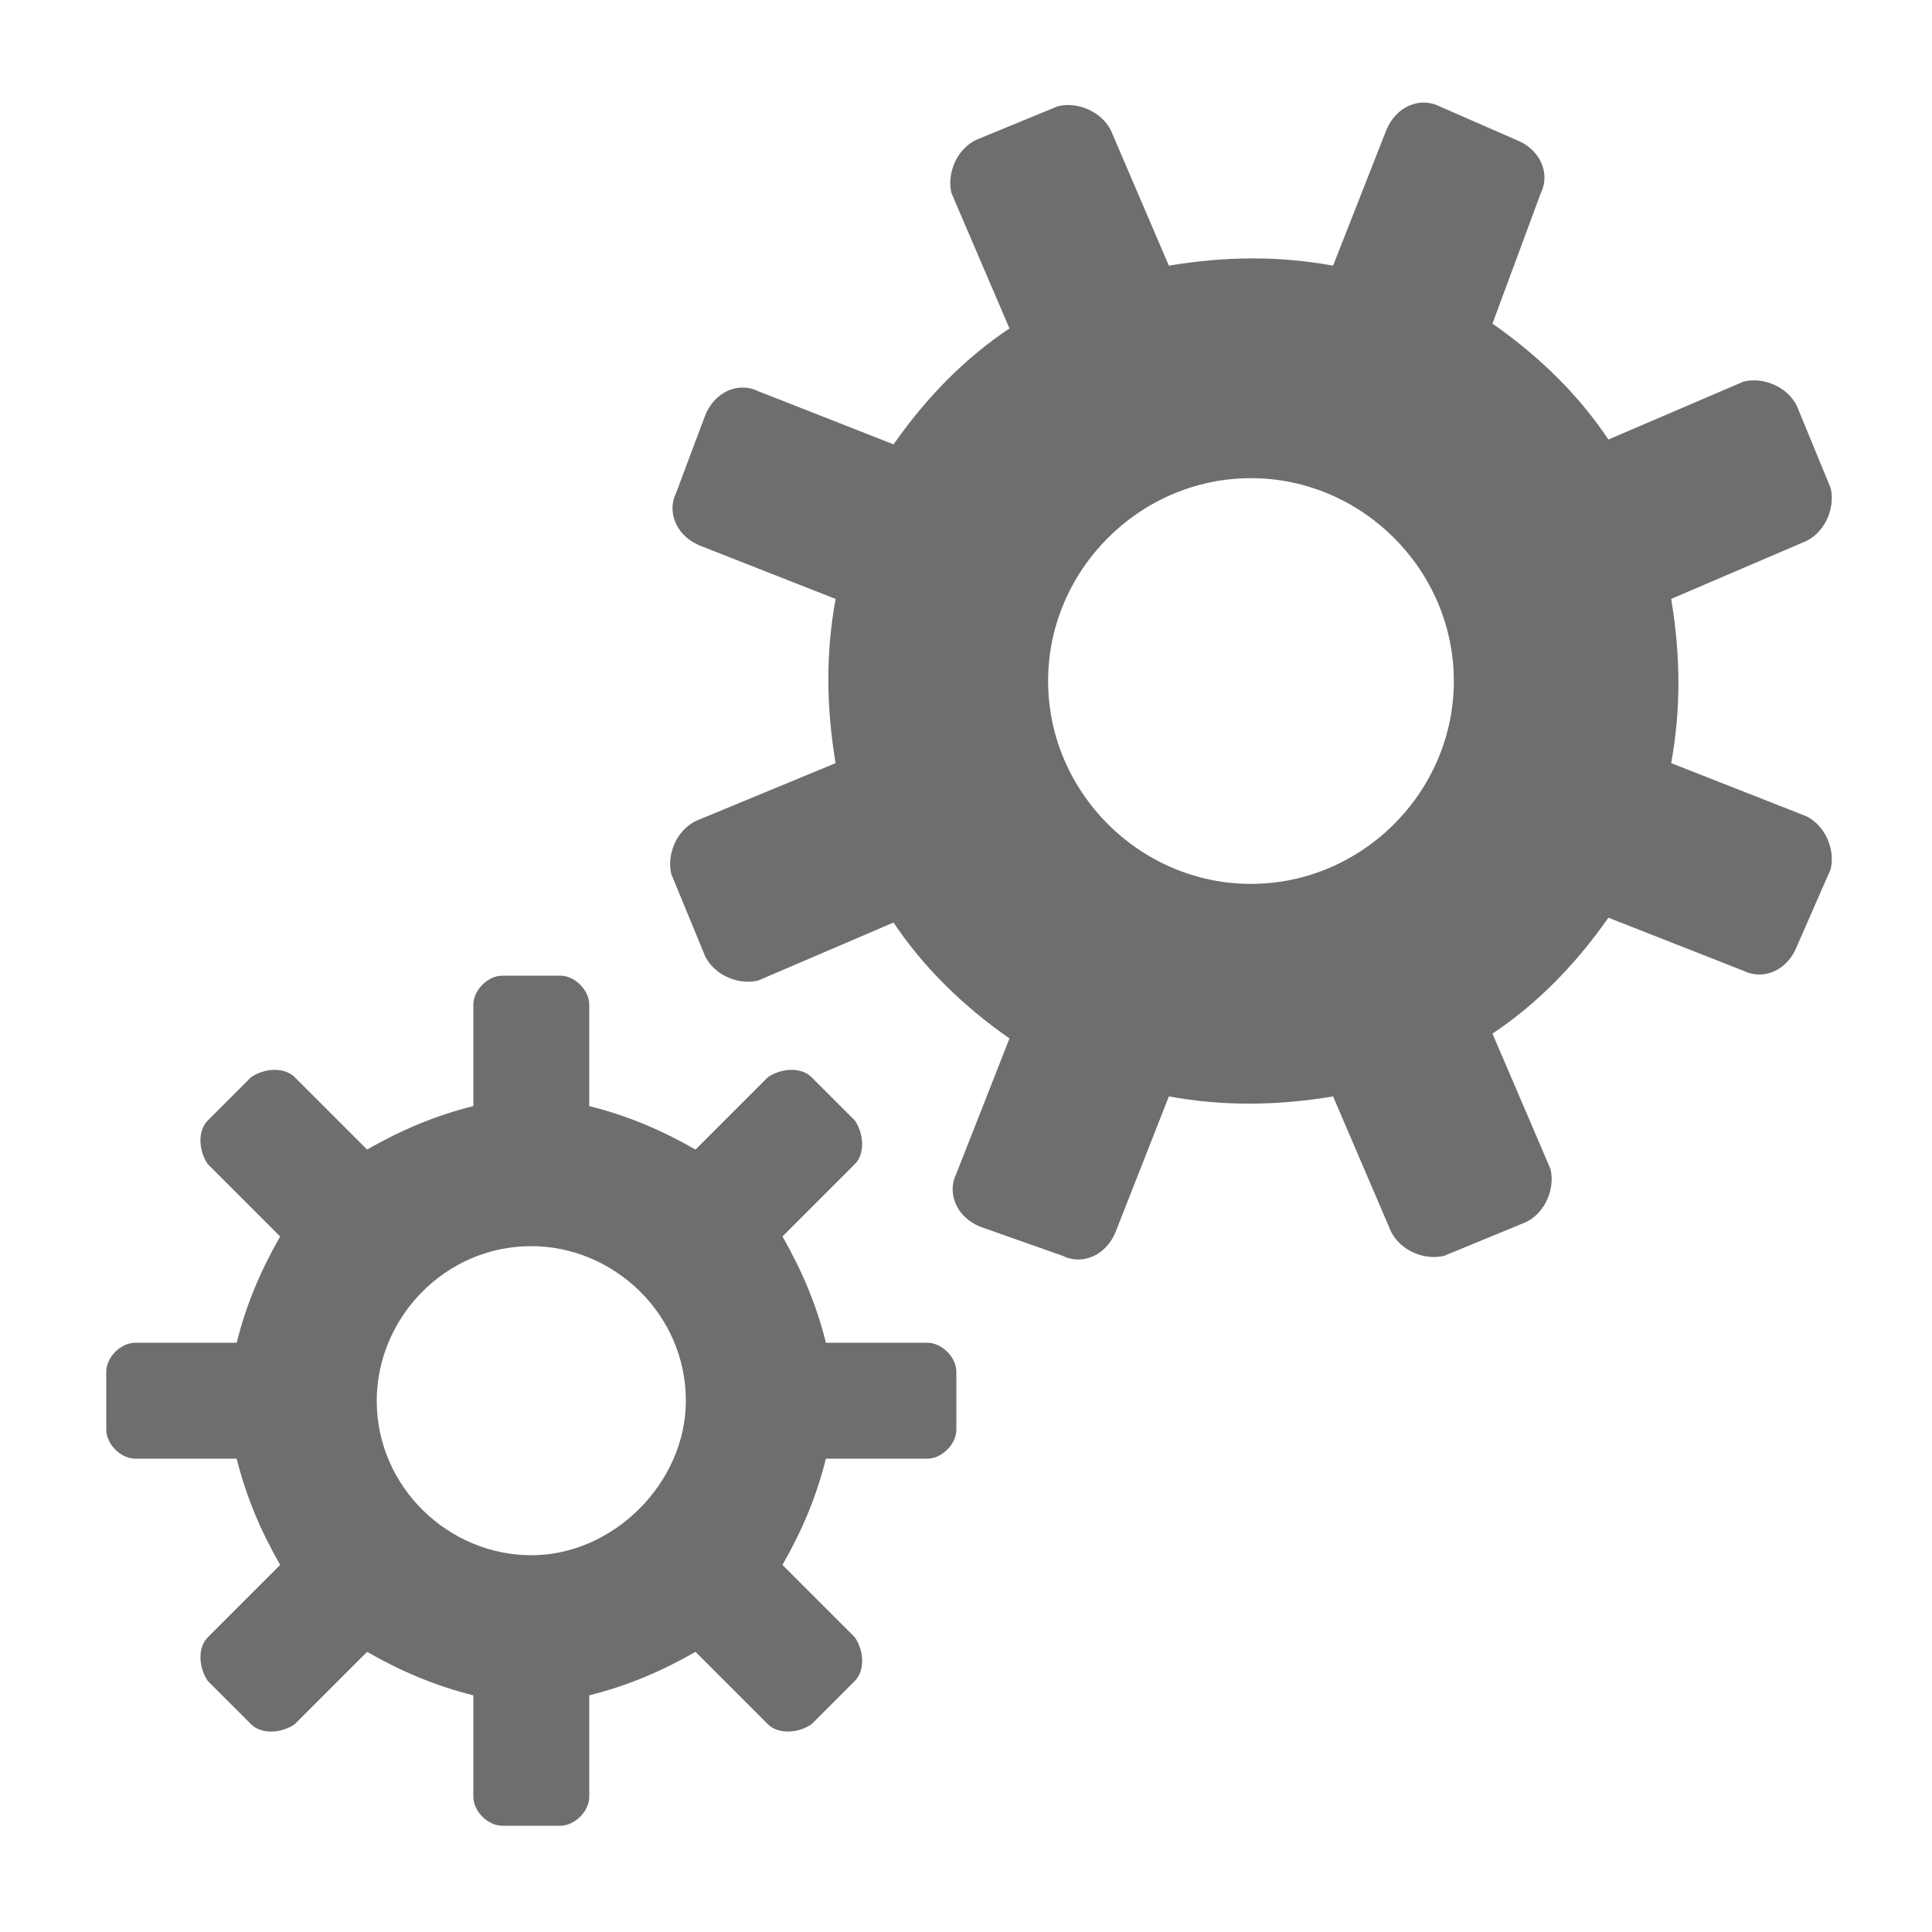
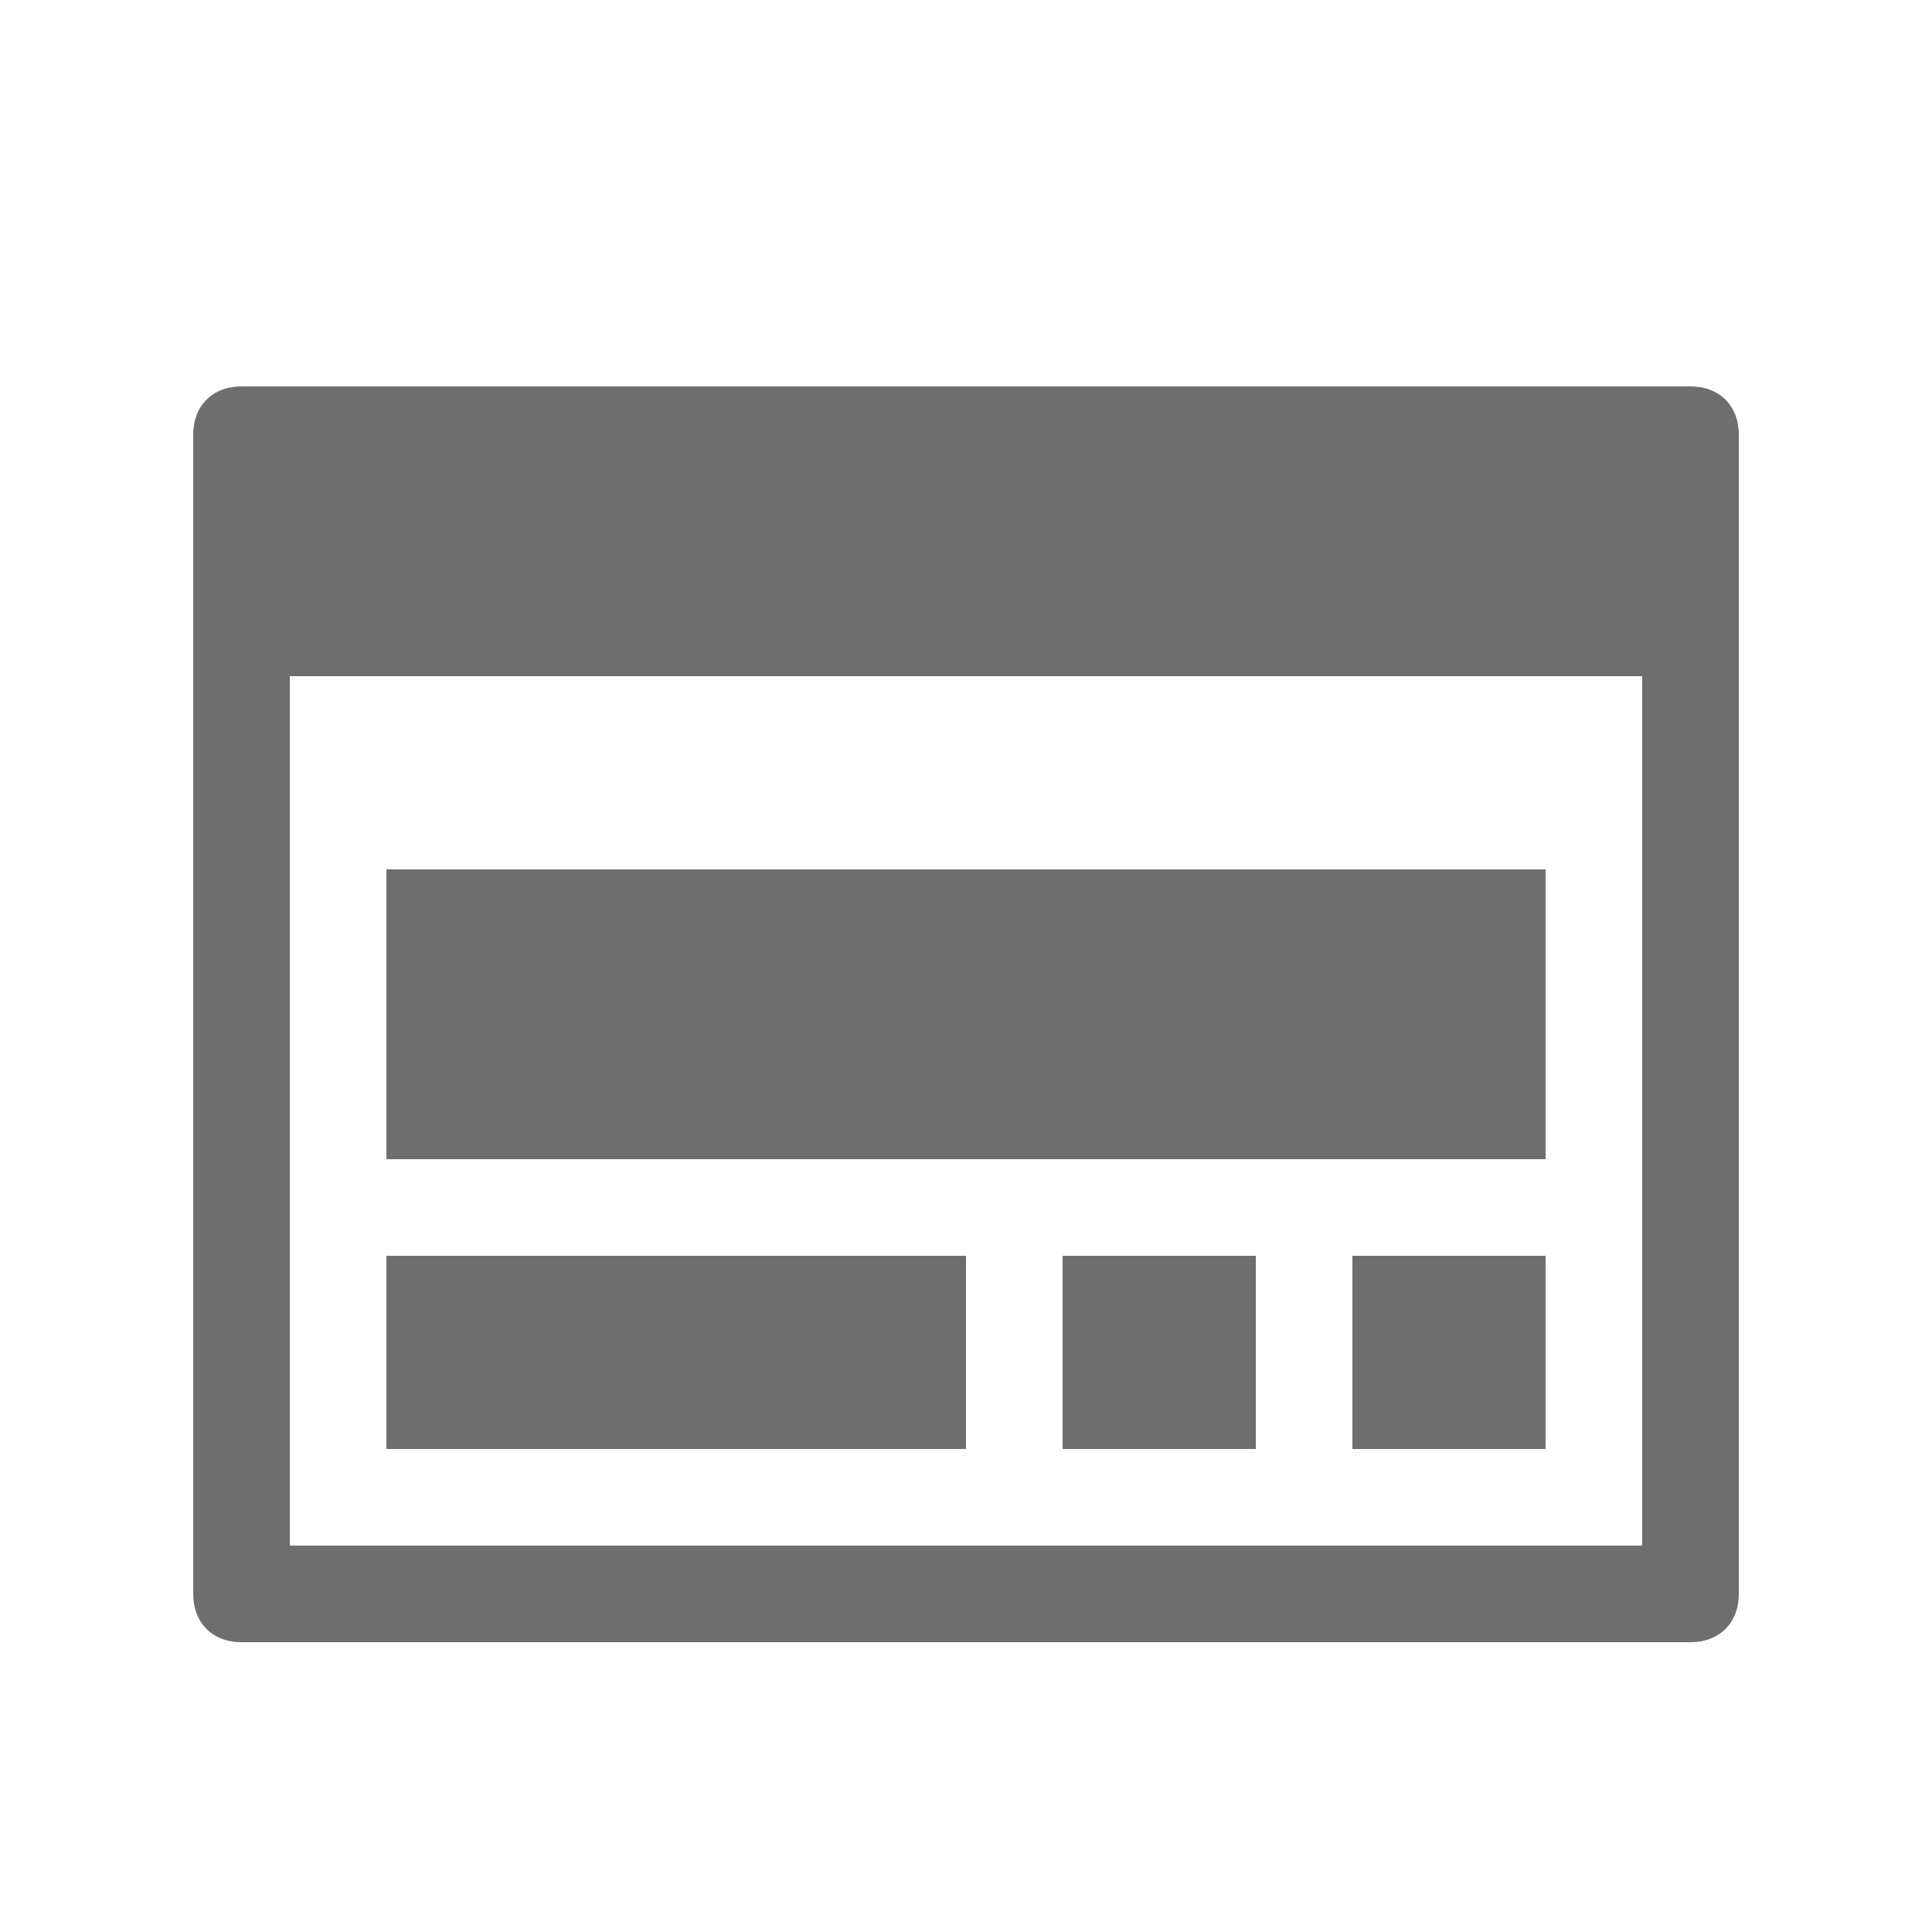
<svg xmlns="http://www.w3.org/2000/svg" version="1.1" id="Layer_1" x="0px" y="0px" viewBox="0 0 40 40" style="enable-background:new 0 0 40 40;" xml:space="preserve">
  <style type="text/css">
	.st0{fill:#FF13DC;fill-opacity:0;}
	.st1{fill:#6E6E6E;}
</style>
-   <rect id="Canvas" x="2" y="2" class="st0" width="36" height="36" />
-   <path class="st1" d="M19.2,27.8h-2.1c-0.2-0.8-0.5-1.5-0.9-2.2l1.5-1.5c0.2-0.2,0.2-0.6,0-0.9l-0.9-0.9c-0.2-0.2-0.6-0.2-0.9,0  l-1.5,1.5c-0.7-0.4-1.4-0.7-2.2-0.9v-2.1c0-0.3-0.3-0.6-0.6-0.6h-1.2c-0.3,0-0.6,0.3-0.6,0.6l0,0v2.1c-0.8,0.2-1.5,0.5-2.2,0.9  l-1.5-1.5c-0.2-0.2-0.6-0.2-0.9,0l-0.9,0.9c-0.2,0.2-0.2,0.6,0,0.9l1.5,1.5c-0.4,0.7-0.7,1.4-0.9,2.2H2.8c-0.3,0-0.6,0.3-0.6,0.6  c0,0,0,0,0,0l0,0v1.2c0,0.3,0.3,0.6,0.6,0.6c0,0,0,0,0,0h2.1c0.2,0.8,0.5,1.5,0.9,2.2l-1.5,1.5c-0.2,0.2-0.2,0.6,0,0.9l0.9,0.9  c0.2,0.2,0.6,0.2,0.9,0l1.5-1.5c0.7,0.4,1.4,0.7,2.2,0.9v2.1c0,0.3,0.3,0.6,0.6,0.6h1.2c0.3,0,0.6-0.3,0.6-0.6v-2.1  c0.8-0.2,1.5-0.5,2.2-0.9l1.5,1.5c0.2,0.2,0.6,0.2,0.9,0l0.9-0.9c0.2-0.2,0.2-0.6,0-0.9l-1.5-1.5c0.4-0.7,0.7-1.4,0.9-2.2h2.1  c0.3,0,0.6-0.3,0.6-0.6l0,0v-1.2C19.8,28.1,19.5,27.8,19.2,27.8L19.2,27.8L19.2,27.8z M11,32.2c-1.7,0-3.2-1.4-3.2-3.2  c0-1.7,1.4-3.2,3.2-3.2c1.7,0,3.2,1.4,3.2,3.2c0,0,0,0,0,0l0,0C14.2,30.7,12.7,32.2,11,32.2z" />
-   <path class="st1" d="M37.4,16.9l-2.8-1.1c0.2-1.1,0.2-2.2,0-3.4l2.8-1.2c0.4-0.2,0.6-0.7,0.5-1.1l-0.7-1.7c-0.2-0.4-0.7-0.6-1.1-0.5  v0l0,0l-2.8,1.2c-0.6-0.9-1.4-1.7-2.4-2.4L31.9,4c0.2-0.4,0-0.9-0.5-1.1l-1.6-0.7c-0.4-0.2-0.9,0-1.1,0.5l-1.1,2.8  c-1.1-0.2-2.2-0.2-3.4,0L23,2.7c-0.2-0.4-0.7-0.6-1.1-0.5c0,0,0,0,0,0l0,0l-1.7,0.7c-0.4,0.2-0.6,0.7-0.5,1.1l1.2,2.8  c-0.9,0.6-1.7,1.4-2.4,2.4l-2.8-1.1c-0.4-0.2-0.9,0-1.1,0.5L14,10.2c-0.2,0.4,0,0.9,0.5,1.1l2.8,1.1c-0.2,1.1-0.2,2.2,0,3.4L14.4,17  c-0.4,0.2-0.6,0.7-0.5,1.1l0.7,1.7c0.2,0.4,0.7,0.6,1.1,0.5h0l0,0l2.8-1.2c0.6,0.9,1.4,1.7,2.4,2.4l-1.1,2.8c-0.2,0.4,0,0.9,0.5,1.1  L22,26c0.4,0.2,0.9,0,1.1-0.5l1.1-2.8c1.1,0.2,2.2,0.2,3.4,0l1.2,2.8c0.2,0.4,0.7,0.6,1.1,0.5c0,0,0,0,0,0l0,0l1.7-0.7  c0.4-0.2,0.6-0.7,0.5-1.1l-1.2-2.8c0.9-0.6,1.7-1.4,2.4-2.4l2.8,1.1c0.4,0.2,0.9,0,1.1-0.5l0,0l0.7-1.6C38,17.6,37.8,17.1,37.4,16.9  C37.4,16.9,37.4,16.9,37.4,16.9L37.4,16.9z M25.9,18.3c-2.3,0-4.2-1.9-4.2-4.2c0-2.3,1.9-4.2,4.2-4.2s4.2,1.9,4.2,4.2v0  C30.1,16.4,28.2,18.3,25.9,18.3z" />
+   <rect id="Canvas" x="2" y="4" class="st0" width="36" height="36" />
+   <rect x="8" y="26" class="st1" width="12" height="4" />
+   <rect x="22" y="26" class="st1" width="4" height="4" />
+   <rect x="28" y="26" class="st1" width="4" height="4" />
+   <rect x="8" y="18" class="st1" width="24" height="6" />
+   <path class="st1" d="M35,8H5C4.4,8,4,8.4,4,9v24c0,0.6,0.4,1,1,1h30c0.6,0,1-0.4,1-1V9C36,8.4,35.6,8,35,8z M6,32V14h28v18H6z" />
</svg>
